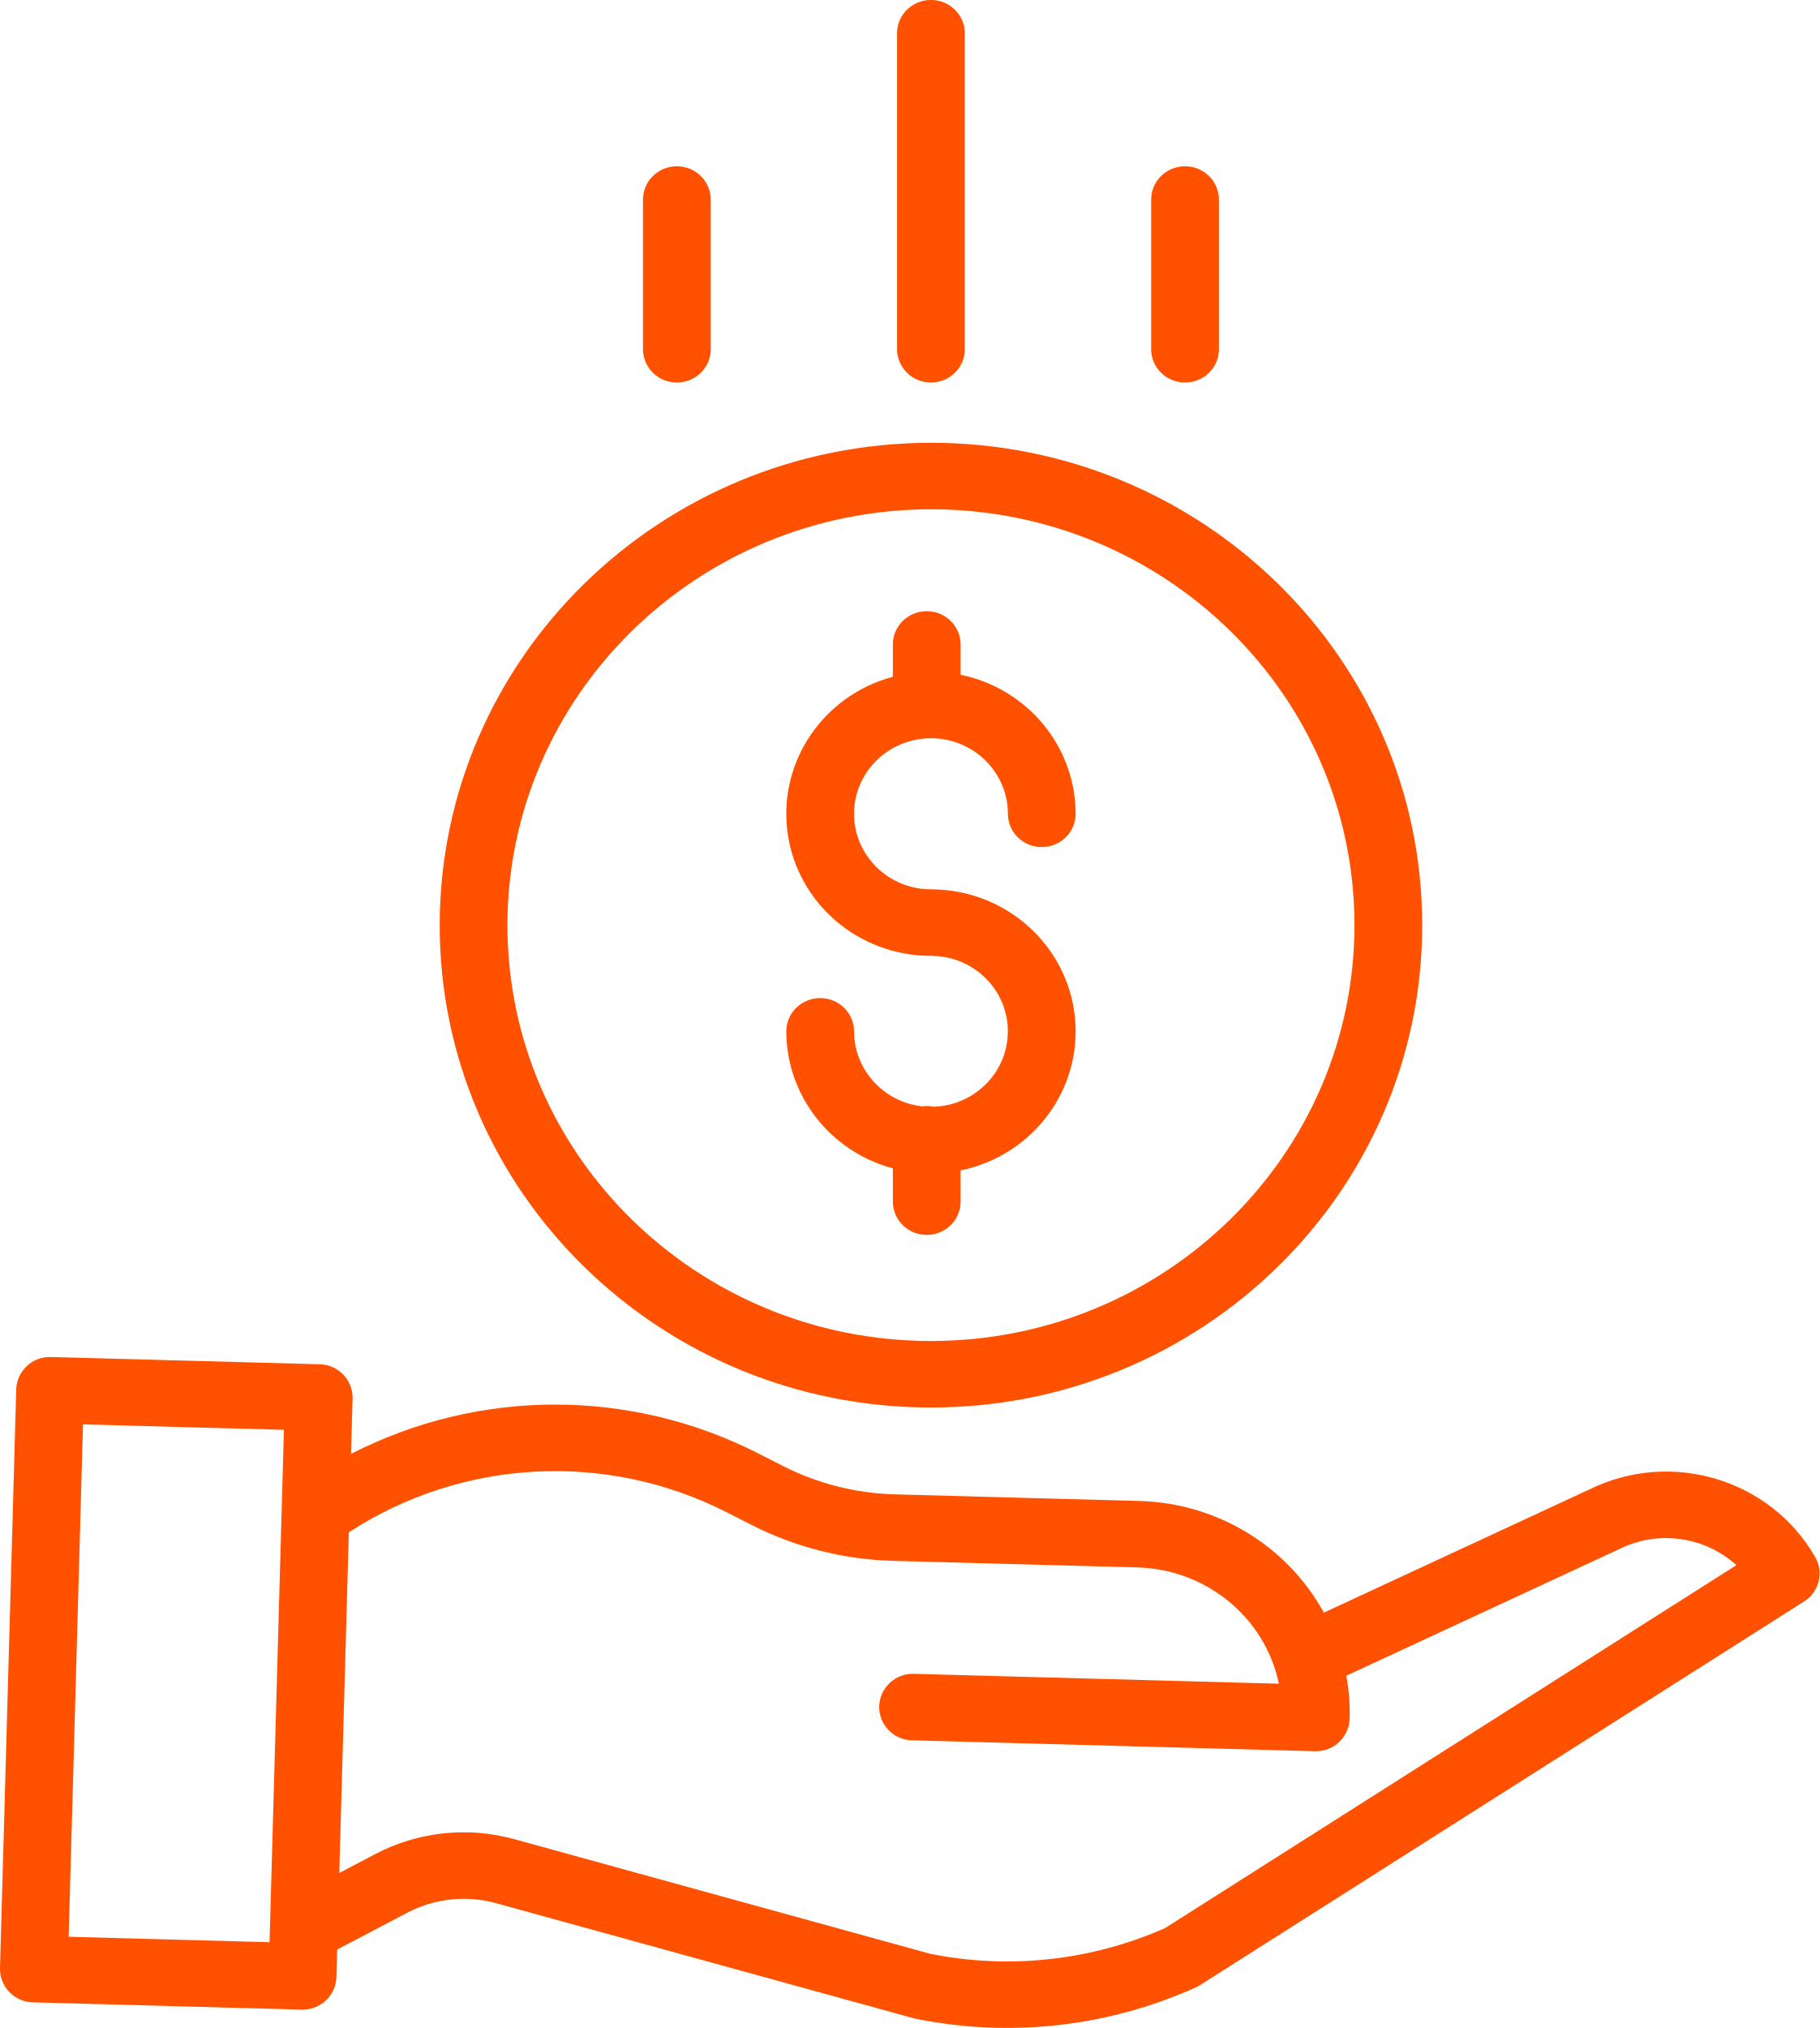
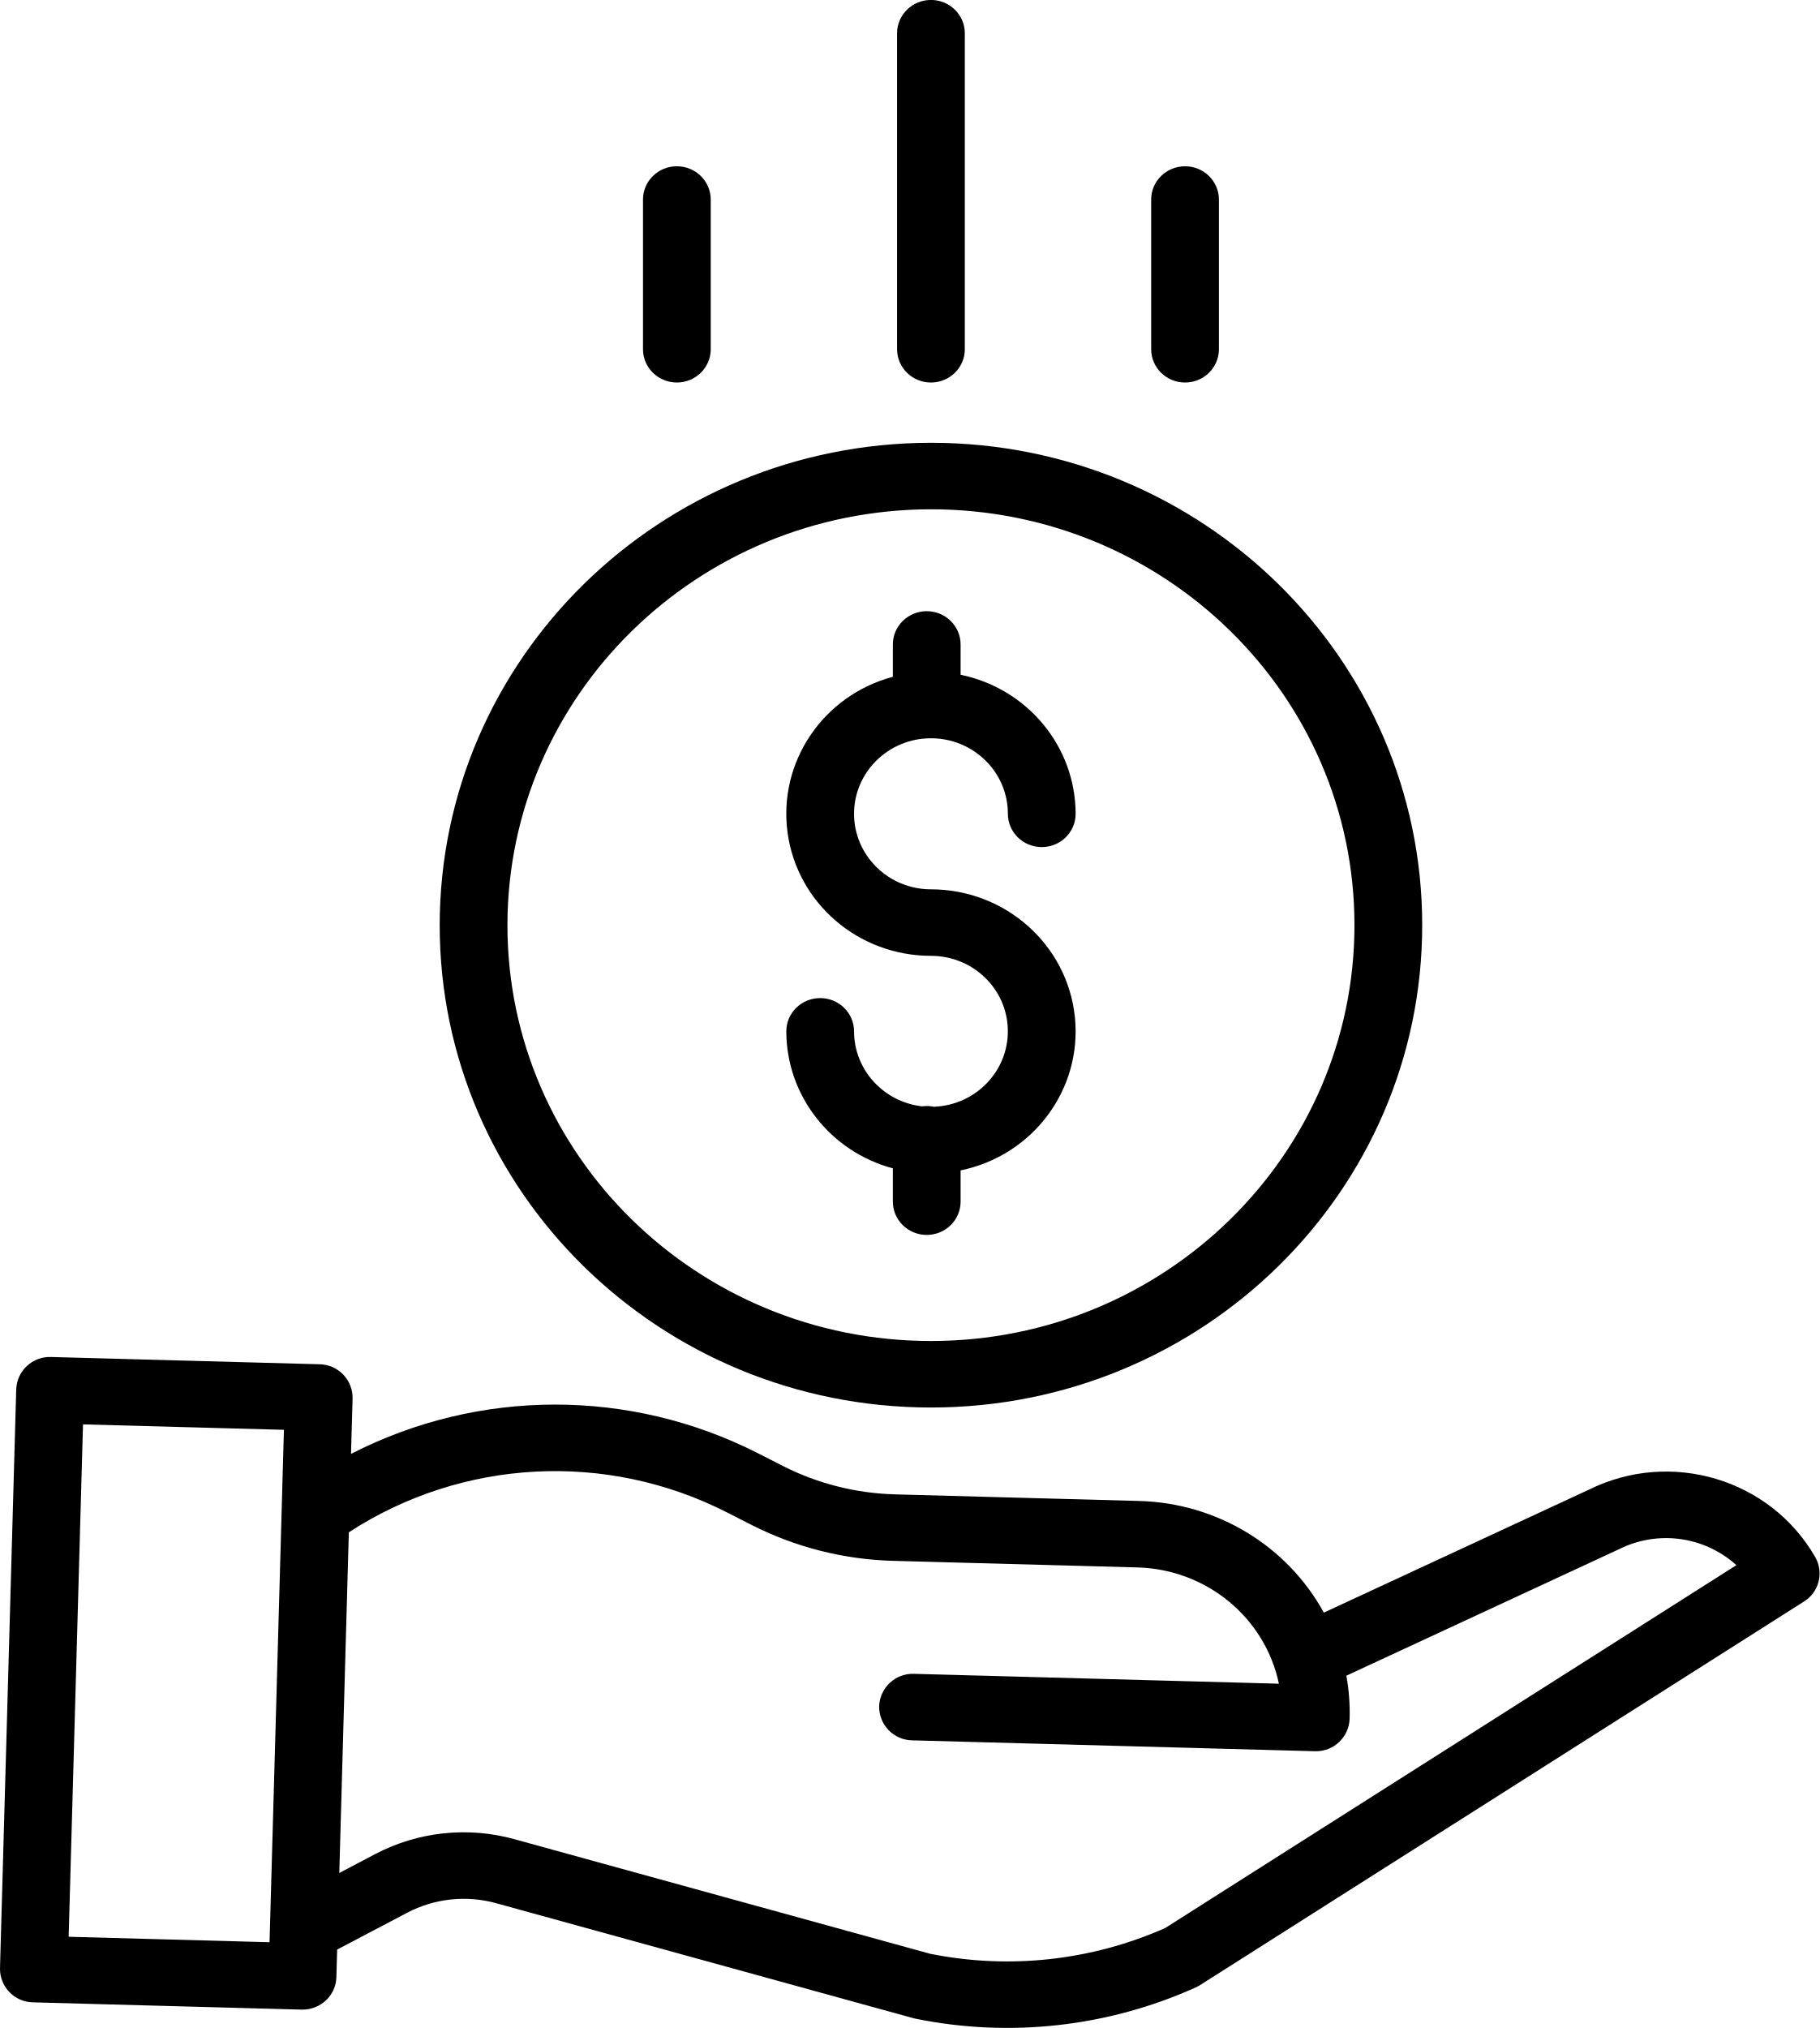
<svg xmlns="http://www.w3.org/2000/svg" width="70" height="78">
  <switch>
    <g>
-       <path fill="#ff5100" d="M35.921 42.567a1.244 1.244 0 0 0-.447-.015c-1.492-.171-2.618-1.41-2.62-2.885 0-.706-.583-1.279-1.303-1.279s-1.303.573-1.303 1.279c.004 2.462 1.681 4.619 4.099 5.27v1.28c0 .706.584 1.28 1.303 1.28s1.303-.573 1.303-1.28v-1.202c2.791-.573 4.688-3.125 4.395-5.909-.294-2.784-2.684-4.9-5.535-4.901-1.634 0-2.959-1.301-2.959-2.905 0-1.604 1.325-2.905 2.959-2.905s2.959 1.301 2.959 2.905c0 .706.583 1.28 1.303 1.28s1.303-.573 1.303-1.28c-.004-2.585-1.849-4.815-4.425-5.348v-1.165c0-.706-.584-1.28-1.303-1.28s-1.303.574-1.303 1.28v1.243c-2.689.72-4.42 3.284-4.05 5.997.37 2.713 2.728 4.737 5.516 4.736 1.613 0 2.928 1.267 2.957 2.85.029 1.582-1.238 2.897-2.849 2.954zm-.109 11.568c10.437 0 18.898-8.307 18.898-18.553S46.249 17.03 35.812 17.03c-10.432.01-18.886 8.31-18.898 18.552 0 10.247 8.461 18.553 18.898 18.553zm0-34.547c8.998 0 16.292 7.161 16.292 15.994S44.81 51.577 35.812 51.577 19.52 44.416 19.52 35.582c.011-8.829 7.299-15.984 16.292-15.994zm34.017 40.301c-1.726-3.006-5.553-4.151-8.694-2.6l-10.209 4.735c-1.41-2.573-4.113-4.212-7.089-4.294l-9.424-.255a10.114 10.114 0 0 1-4.283-1.085l-.959-.488a17.196 17.196 0 0 0-15.668.017l.06-2.133a1.29 1.29 0 0 0-1.267-1.314l-10.334-.28a1.292 1.292 0 0 0-1.338 1.244L0 75.699a1.29 1.29 0 0 0 1.267 1.314l10.334.28h.036c.706 0 1.284-.552 1.303-1.244l.03-1.066 2.685-1.411a4.68 4.68 0 0 1 3.437-.37l16.032 4.417a.811.811 0 0 0 .085.021 17.684 17.684 0 0 0 10.787-1.199 1.4 1.4 0 0 0 .162-.087l23.245-14.761a1.267 1.267 0 0 0 .426-1.704zm-59.46 14.812-7.728-.21.552-19.707 7.729.209-.553 19.708zm34.452-.545a15.034 15.034 0 0 1-9.036.99L19.796 70.74a7.321 7.321 0 0 0-5.372.576l-1.372.721.367-13.102a14.553 14.553 0 0 1 14.553-.762l.959.488a12.77 12.77 0 0 0 5.41 1.371l9.425.254c2.647.076 4.895 1.926 5.432 4.472l-14.039-.38a1.295 1.295 0 0 0-1.339 1.244 1.29 1.29 0 0 0 1.267 1.314l15.493.419h.036a1.293 1.293 0 0 0 1.302-1.245 7.962 7.962 0 0 0-.126-1.66l10.471-4.857.031-.014a4.04 4.04 0 0 1 4.503.619L44.821 74.156zm-9.009-59.444c.72 0 1.303-.573 1.303-1.279V1.278c0-.706-.584-1.28-1.303-1.28s-1.303.574-1.303 1.28v12.154c0 .707.584 1.28 1.303 1.28zm9.775 0c.72 0 1.303-.573 1.303-1.279V7.675c0-.706-.584-1.28-1.303-1.28-.72 0-1.303.573-1.303 1.28v5.757c0 .707.583 1.28 1.303 1.28zm-19.549 0c.72 0 1.303-.573 1.303-1.279V7.675c0-.706-.583-1.28-1.303-1.28s-1.303.573-1.303 1.28v5.757c0 .707.583 1.28 1.303 1.28z" />
+       <path fill="inherit" d="M35.921 42.567a1.244 1.244 0 0 0-.447-.015c-1.492-.171-2.618-1.41-2.62-2.885 0-.706-.583-1.279-1.303-1.279s-1.303.573-1.303 1.279c.004 2.462 1.681 4.619 4.099 5.27v1.28c0 .706.584 1.28 1.303 1.28s1.303-.573 1.303-1.28v-1.202c2.791-.573 4.688-3.125 4.395-5.909-.294-2.784-2.684-4.9-5.535-4.901-1.634 0-2.959-1.301-2.959-2.905 0-1.604 1.325-2.905 2.959-2.905s2.959 1.301 2.959 2.905c0 .706.583 1.28 1.303 1.28s1.303-.573 1.303-1.28c-.004-2.585-1.849-4.815-4.425-5.348v-1.165c0-.706-.584-1.28-1.303-1.28s-1.303.574-1.303 1.28v1.243c-2.689.72-4.42 3.284-4.05 5.997.37 2.713 2.728 4.737 5.516 4.736 1.613 0 2.928 1.267 2.957 2.85.029 1.582-1.238 2.897-2.849 2.954zm-.109 11.568c10.437 0 18.898-8.307 18.898-18.553S46.249 17.03 35.812 17.03c-10.432.01-18.886 8.31-18.898 18.552 0 10.247 8.461 18.553 18.898 18.553zm0-34.547c8.998 0 16.292 7.161 16.292 15.994S44.81 51.577 35.812 51.577 19.52 44.416 19.52 35.582c.011-8.829 7.299-15.984 16.292-15.994zm34.017 40.301c-1.726-3.006-5.553-4.151-8.694-2.6l-10.209 4.735c-1.41-2.573-4.113-4.212-7.089-4.294l-9.424-.255a10.114 10.114 0 0 1-4.283-1.085l-.959-.488a17.196 17.196 0 0 0-15.668.017l.06-2.133a1.29 1.29 0 0 0-1.267-1.314l-10.334-.28a1.292 1.292 0 0 0-1.338 1.244L0 75.699a1.29 1.29 0 0 0 1.267 1.314l10.334.28h.036c.706 0 1.284-.552 1.303-1.244l.03-1.066 2.685-1.411a4.68 4.68 0 0 1 3.437-.37l16.032 4.417a.811.811 0 0 0 .085.021 17.684 17.684 0 0 0 10.787-1.199 1.4 1.4 0 0 0 .162-.087l23.245-14.761a1.267 1.267 0 0 0 .426-1.704zm-59.46 14.812-7.728-.21.552-19.707 7.729.209-.553 19.708zm34.452-.545a15.034 15.034 0 0 1-9.036.99L19.796 70.74a7.321 7.321 0 0 0-5.372.576l-1.372.721.367-13.102a14.553 14.553 0 0 1 14.553-.762l.959.488a12.77 12.77 0 0 0 5.41 1.371l9.425.254c2.647.076 4.895 1.926 5.432 4.472l-14.039-.38a1.295 1.295 0 0 0-1.339 1.244 1.29 1.29 0 0 0 1.267 1.314l15.493.419h.036a1.293 1.293 0 0 0 1.302-1.245 7.962 7.962 0 0 0-.126-1.66l10.471-4.857.031-.014a4.04 4.04 0 0 1 4.503.619L44.821 74.156zm-9.009-59.444c.72 0 1.303-.573 1.303-1.279V1.278c0-.706-.584-1.28-1.303-1.28s-1.303.574-1.303 1.28v12.154c0 .707.584 1.28 1.303 1.28zm9.775 0c.72 0 1.303-.573 1.303-1.279V7.675c0-.706-.584-1.28-1.303-1.28-.72 0-1.303.573-1.303 1.28v5.757c0 .707.583 1.28 1.303 1.28zm-19.549 0c.72 0 1.303-.573 1.303-1.279V7.675c0-.706-.583-1.28-1.303-1.28s-1.303.573-1.303 1.28v5.757c0 .707.583 1.28 1.303 1.28z" />
    </g>
  </switch>
</svg>
